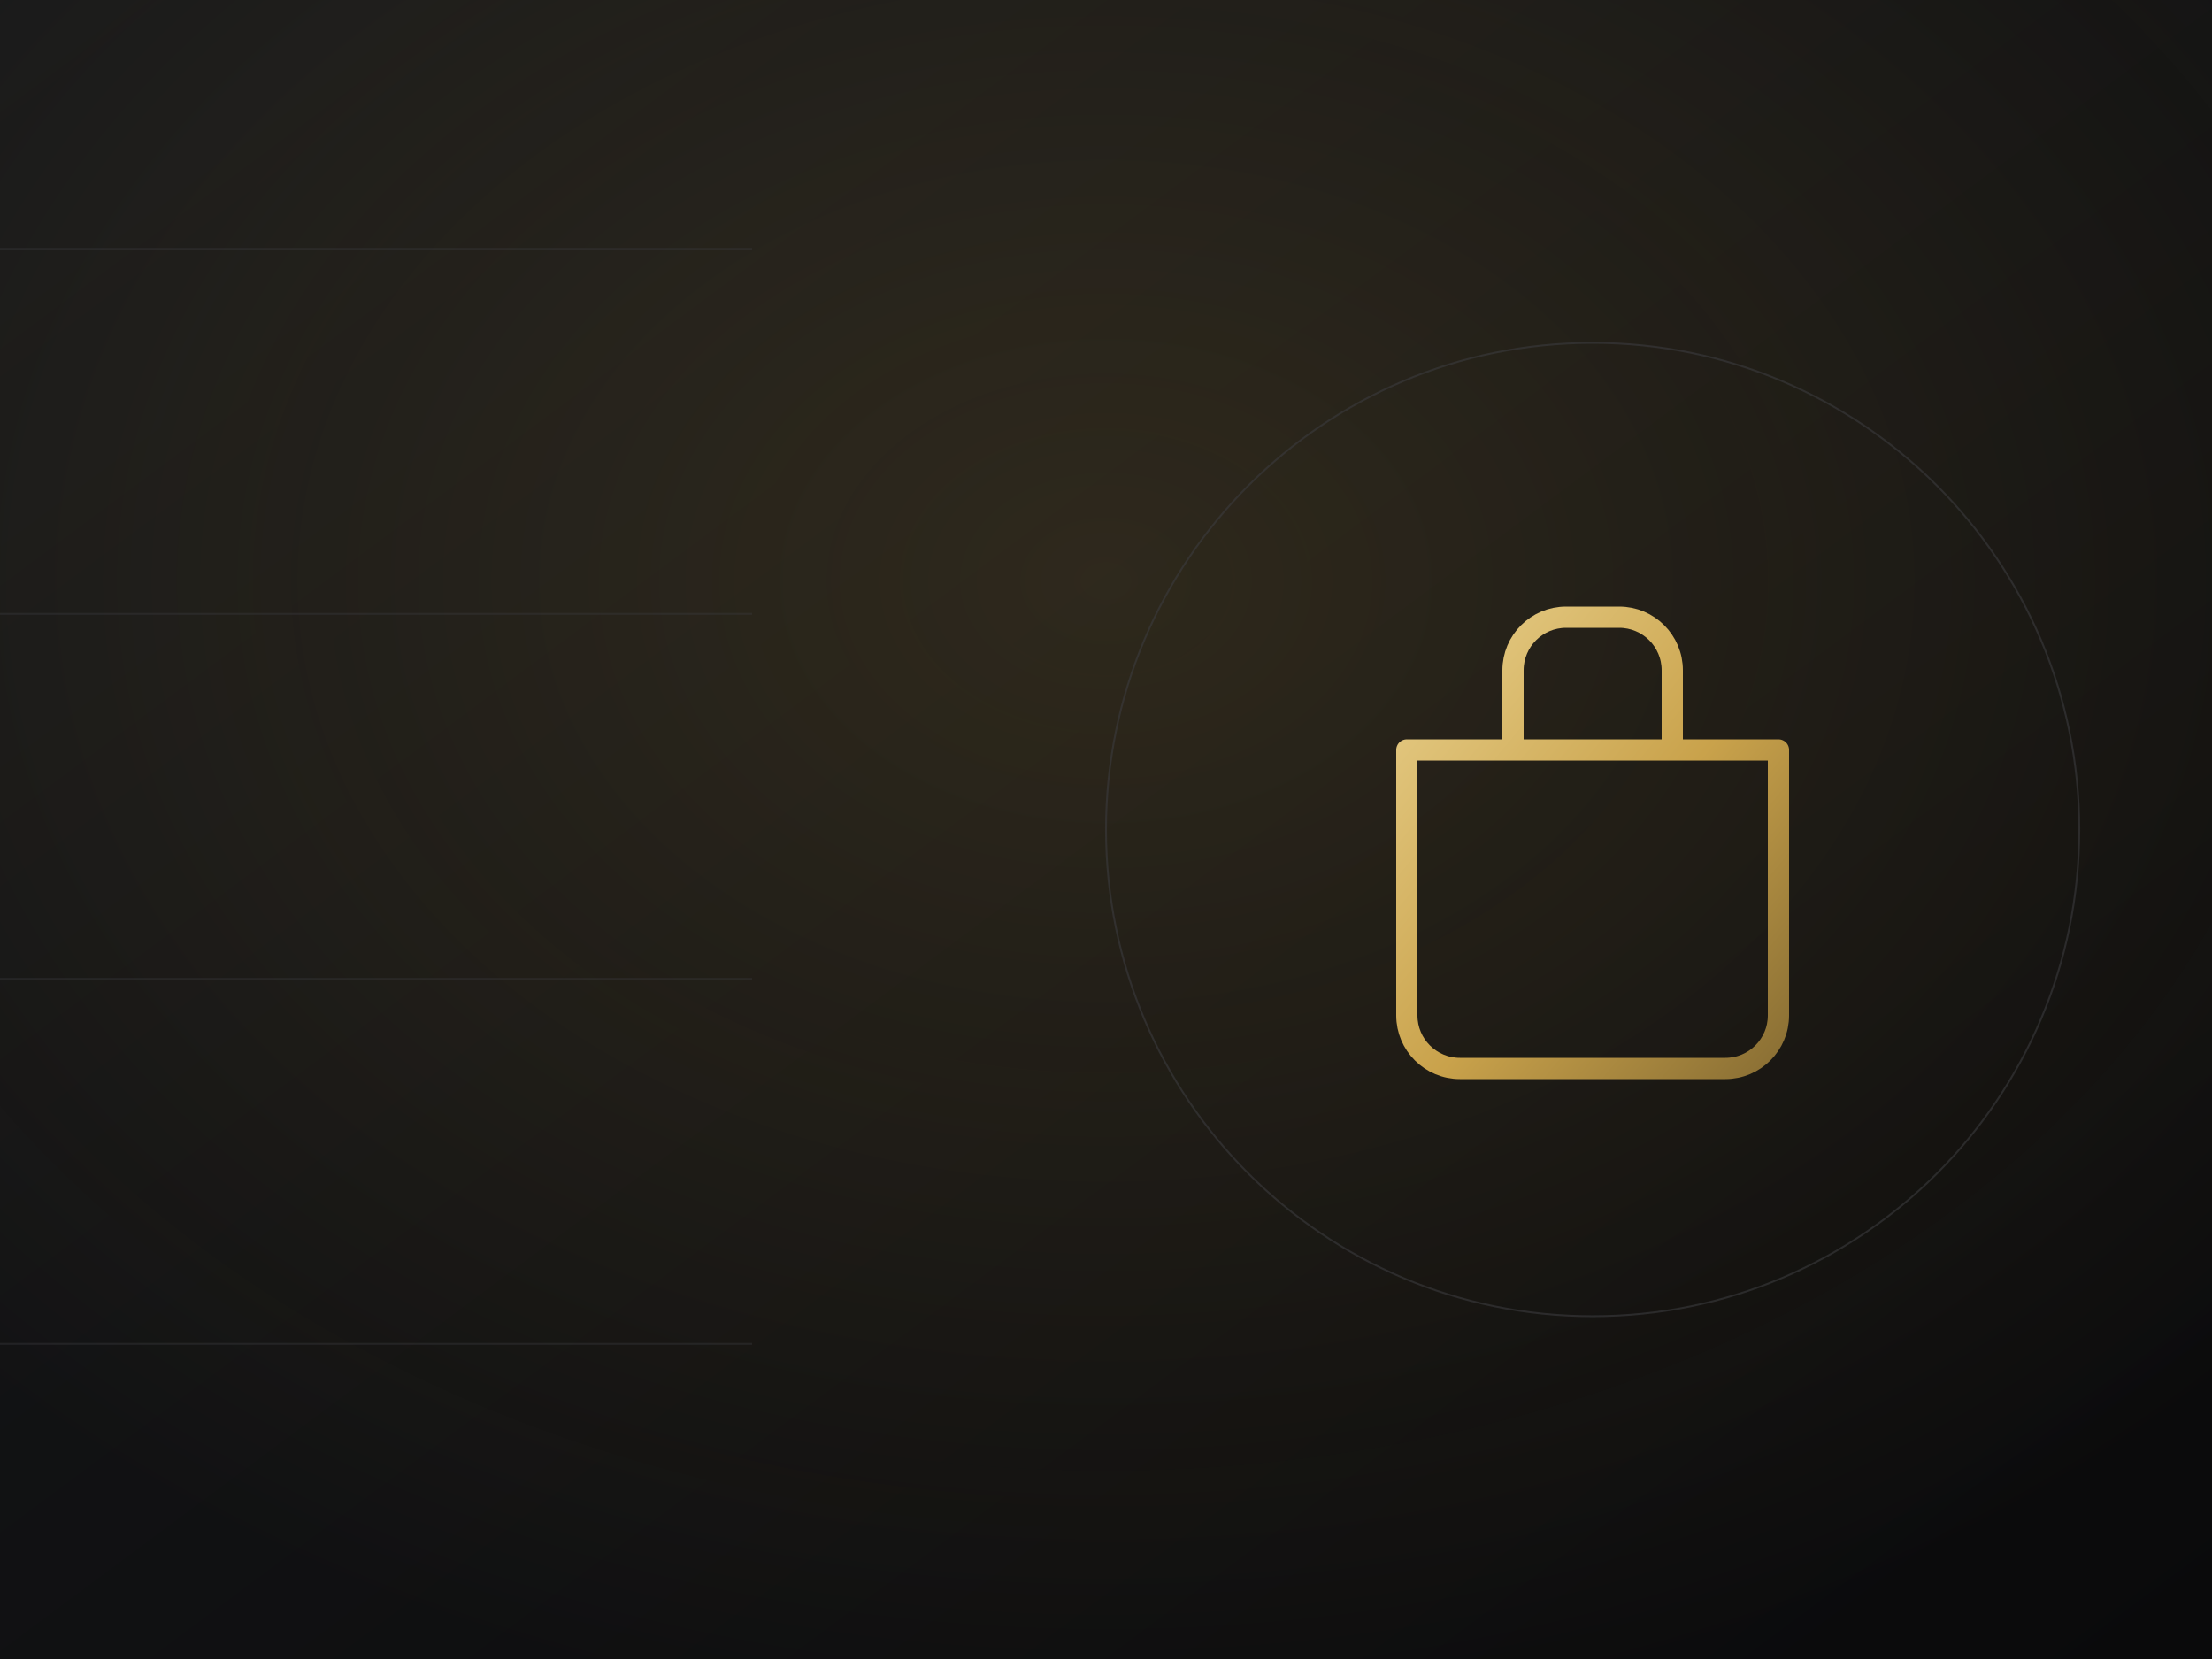
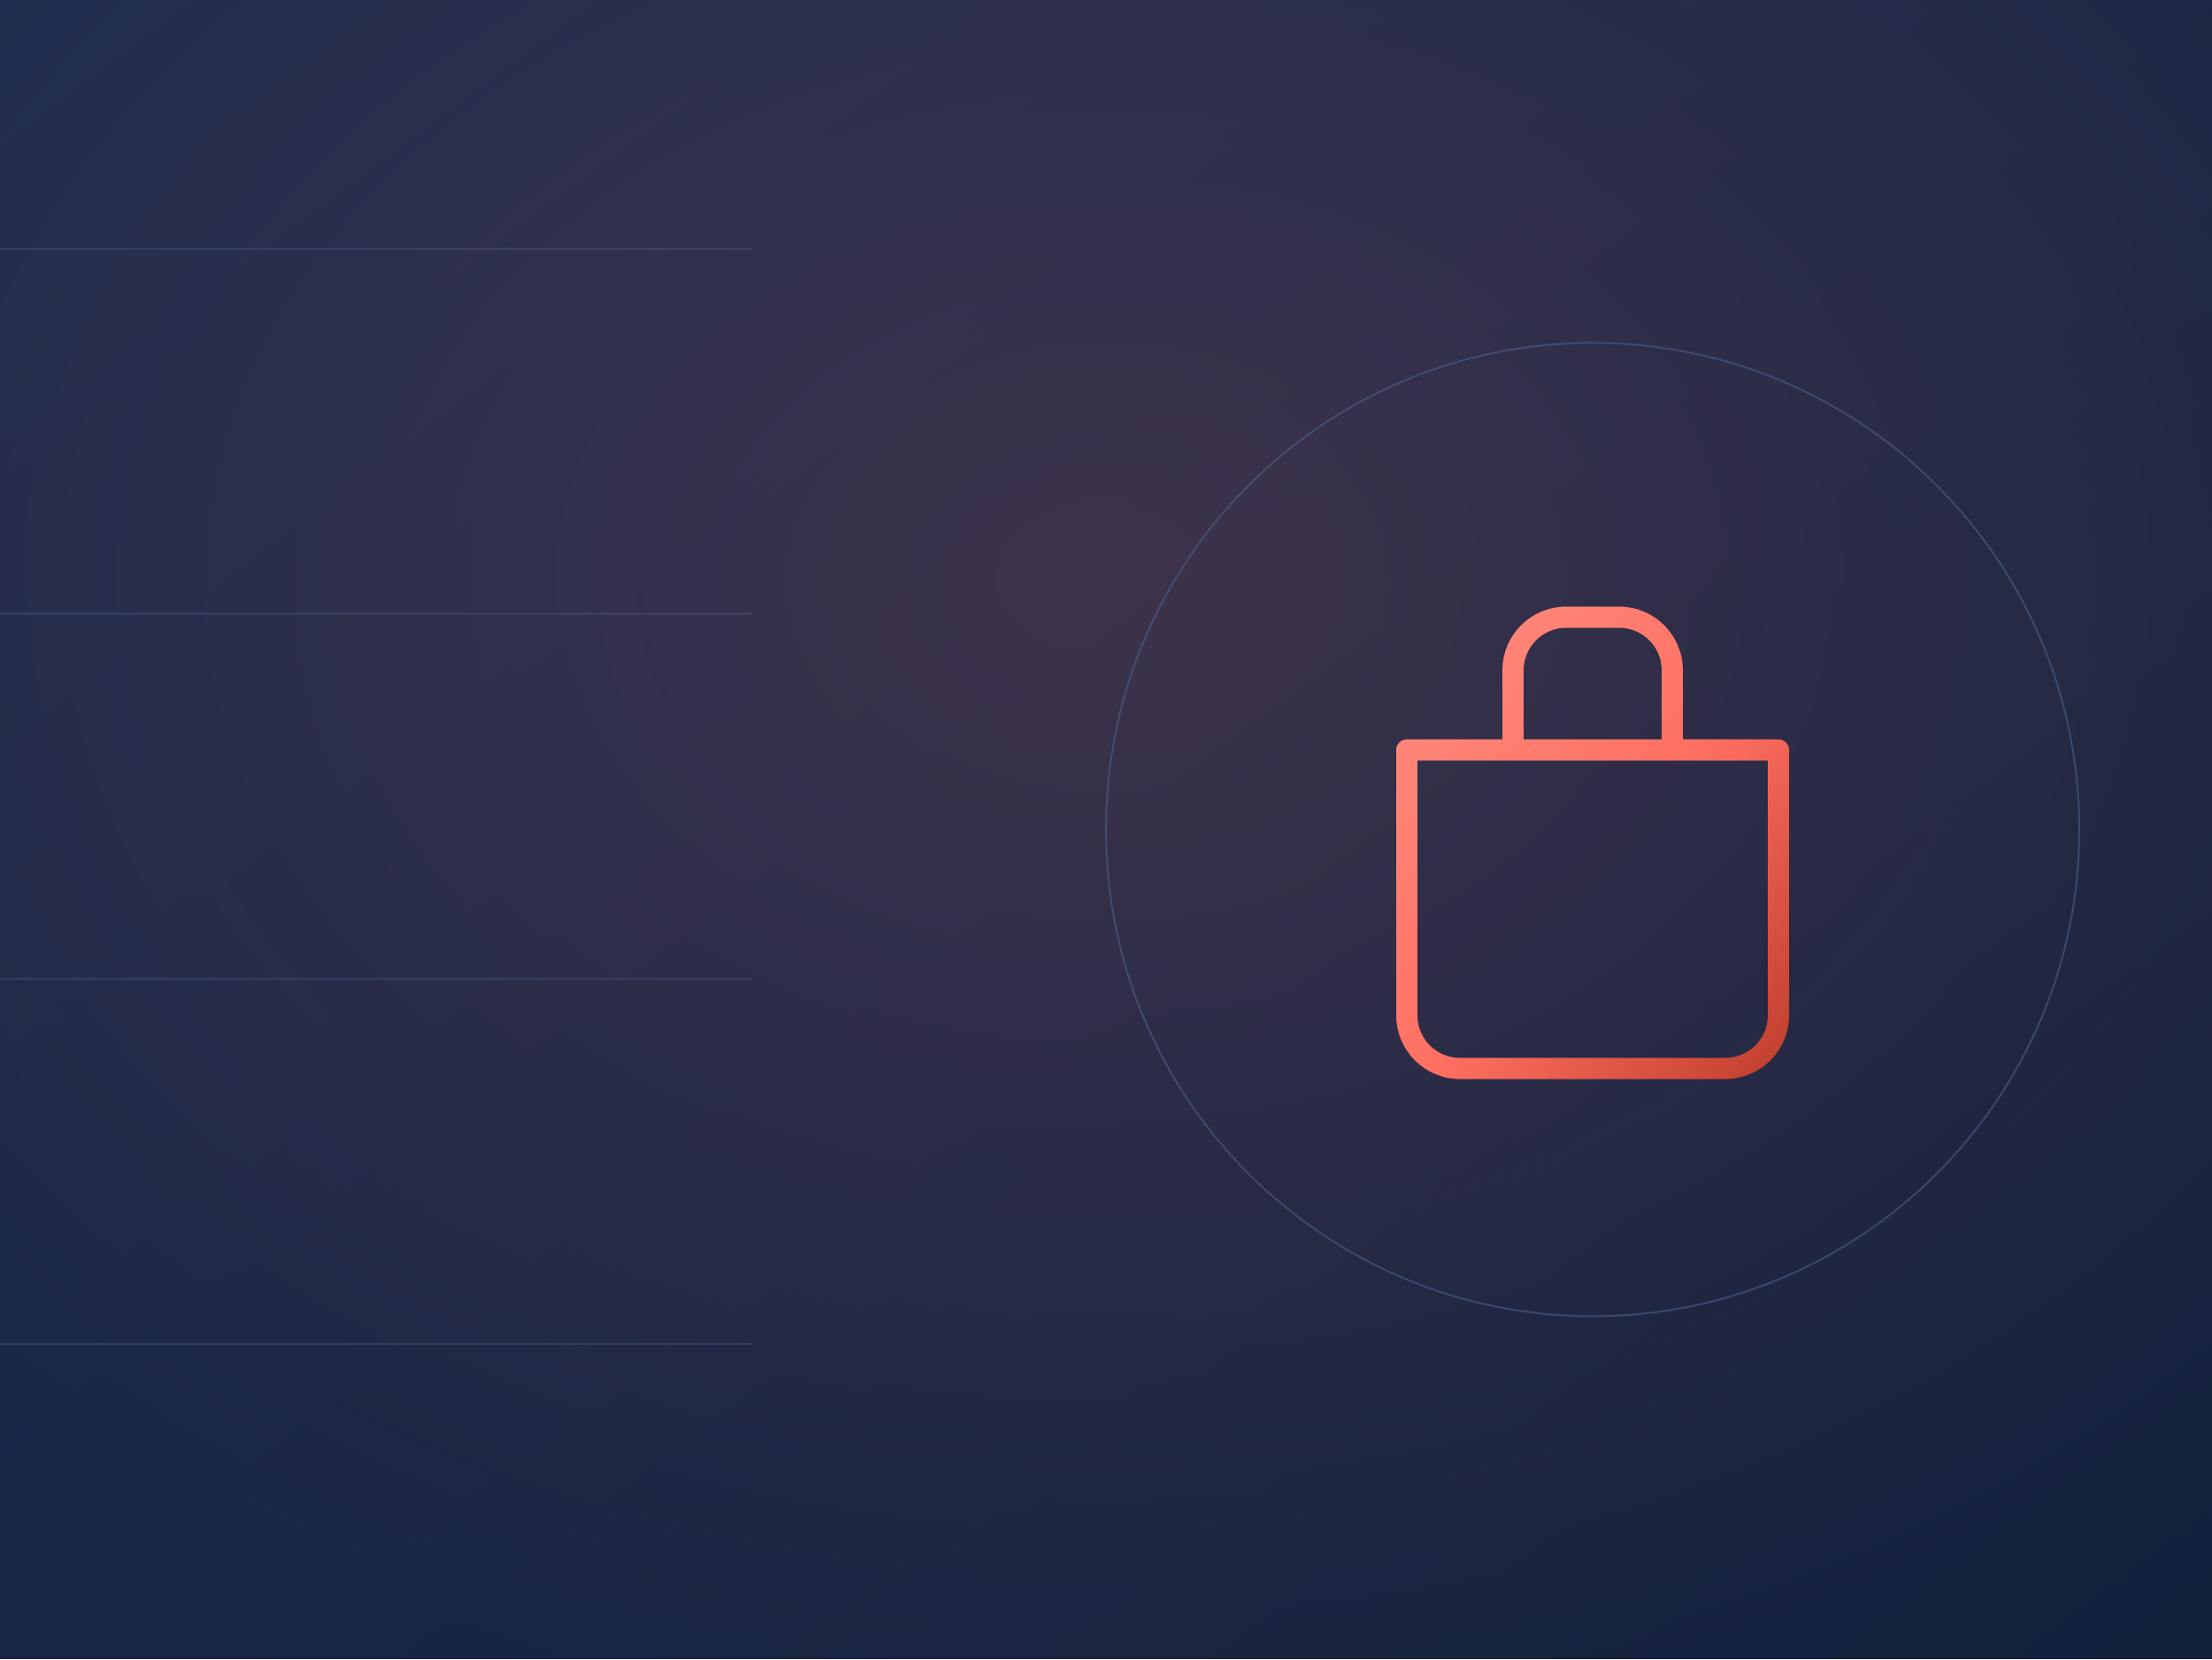
<svg xmlns="http://www.w3.org/2000/svg" viewBox="0 0 1200 900" width="1200" height="900" role="img" aria-hidden="true">
  <defs>
    <linearGradient id="bg-2c1d7b03" x1="0%" y1="0%" x2="100%" y2="100%">
-       <stop offset="0%" stop-color="#17181a" />
-       <stop offset="100%" stop-color="#0a0a0b" />
+       <stop offset="0%" stop-color="#1c2c4e" />
+       <stop offset="100%" stop-color="#14213d" />
    </linearGradient>
    <linearGradient id="gold-2c1d7b03" x1="0%" y1="0%" x2="100%" y2="100%">
-       <stop offset="0%" stop-color="#e8cf8a" />
-       <stop offset="55%" stop-color="#c9a24b" />
-       <stop offset="100%" stop-color="#8a6f34" />
+       <stop offset="0%" stop-color="#ff8d80" />
+       <stop offset="55%" stop-color="#ff6f61" />
+       <stop offset="100%" stop-color="#c13f2e" />
    </linearGradient>
    <radialGradient id="glow-2c1d7b03" cx="50%" cy="35%" r="70%">
-       <stop offset="0%" stop-color="#c9a24b" stop-opacity="0.16" />
-       <stop offset="100%" stop-color="#c9a24b" stop-opacity="0" />
+       <stop offset="0%" stop-color="#ff6f61" stop-opacity="0.16" />
+       <stop offset="100%" stop-color="#ff6f61" stop-opacity="0" />
    </radialGradient>
  </defs>
  <rect x="0" y="0" width="1200" height="900" fill="url(#bg-2c1d7b03)" />
  <rect x="0" y="0" width="1200" height="900" fill="url(#glow-2c1d7b03)" />
-   <circle cx="864.0" cy="450.0" r="264.0" fill="none" stroke="#3a3a3d" stroke-width="1" opacity="0.6" />
+   <circle cx="864.0" cy="450.0" r="264.0" fill="none" stroke="#4a5f88" stroke-width="1" opacity="0.6" />
  <g transform="translate(864.0 450.0) scale(7.200)" stroke="url(#gold-2c1d7b03)" stroke-width="1.6" fill="none" stroke-linecap="round" stroke-linejoin="round">
    <path class="category-tile__icon-path" d="M -14 -6 h 28 v 20 a 4 4 0 0 1 -4 4 h -20 a 4 4 0 0 1 -4 -4 z M -6 -6 v -6 a 4 4 0 0 1 4 -4 h 4 a 4 4 0 0 1 4 4 v 6" />
  </g>
-   <line x1="0" y1="135.0" x2="408.0" y2="135.0" stroke="#3a3a3d" stroke-width="1" opacity="0.4" />
-   <line x1="0" y1="333.0" x2="408.0" y2="333.0" stroke="#3a3a3d" stroke-width="1" opacity="0.4" />
-   <line x1="0" y1="531.0" x2="408.0" y2="531.0" stroke="#3a3a3d" stroke-width="1" opacity="0.4" />
-   <line x1="0" y1="729.0" x2="408.0" y2="729.0" stroke="#3a3a3d" stroke-width="1" opacity="0.4" />
+   <line x1="0" y1="135.0" x2="408.0" y2="135.0" stroke="#4a5f88" stroke-width="1" opacity="0.4" />
+   <line x1="0" y1="333.0" x2="408.0" y2="333.0" stroke="#4a5f88" stroke-width="1" opacity="0.4" />
+   <line x1="0" y1="531.0" x2="408.0" y2="531.0" stroke="#4a5f88" stroke-width="1" opacity="0.4" />
+   <line x1="0" y1="729.0" x2="408.0" y2="729.0" stroke="#4a5f88" stroke-width="1" opacity="0.4" />
</svg>
